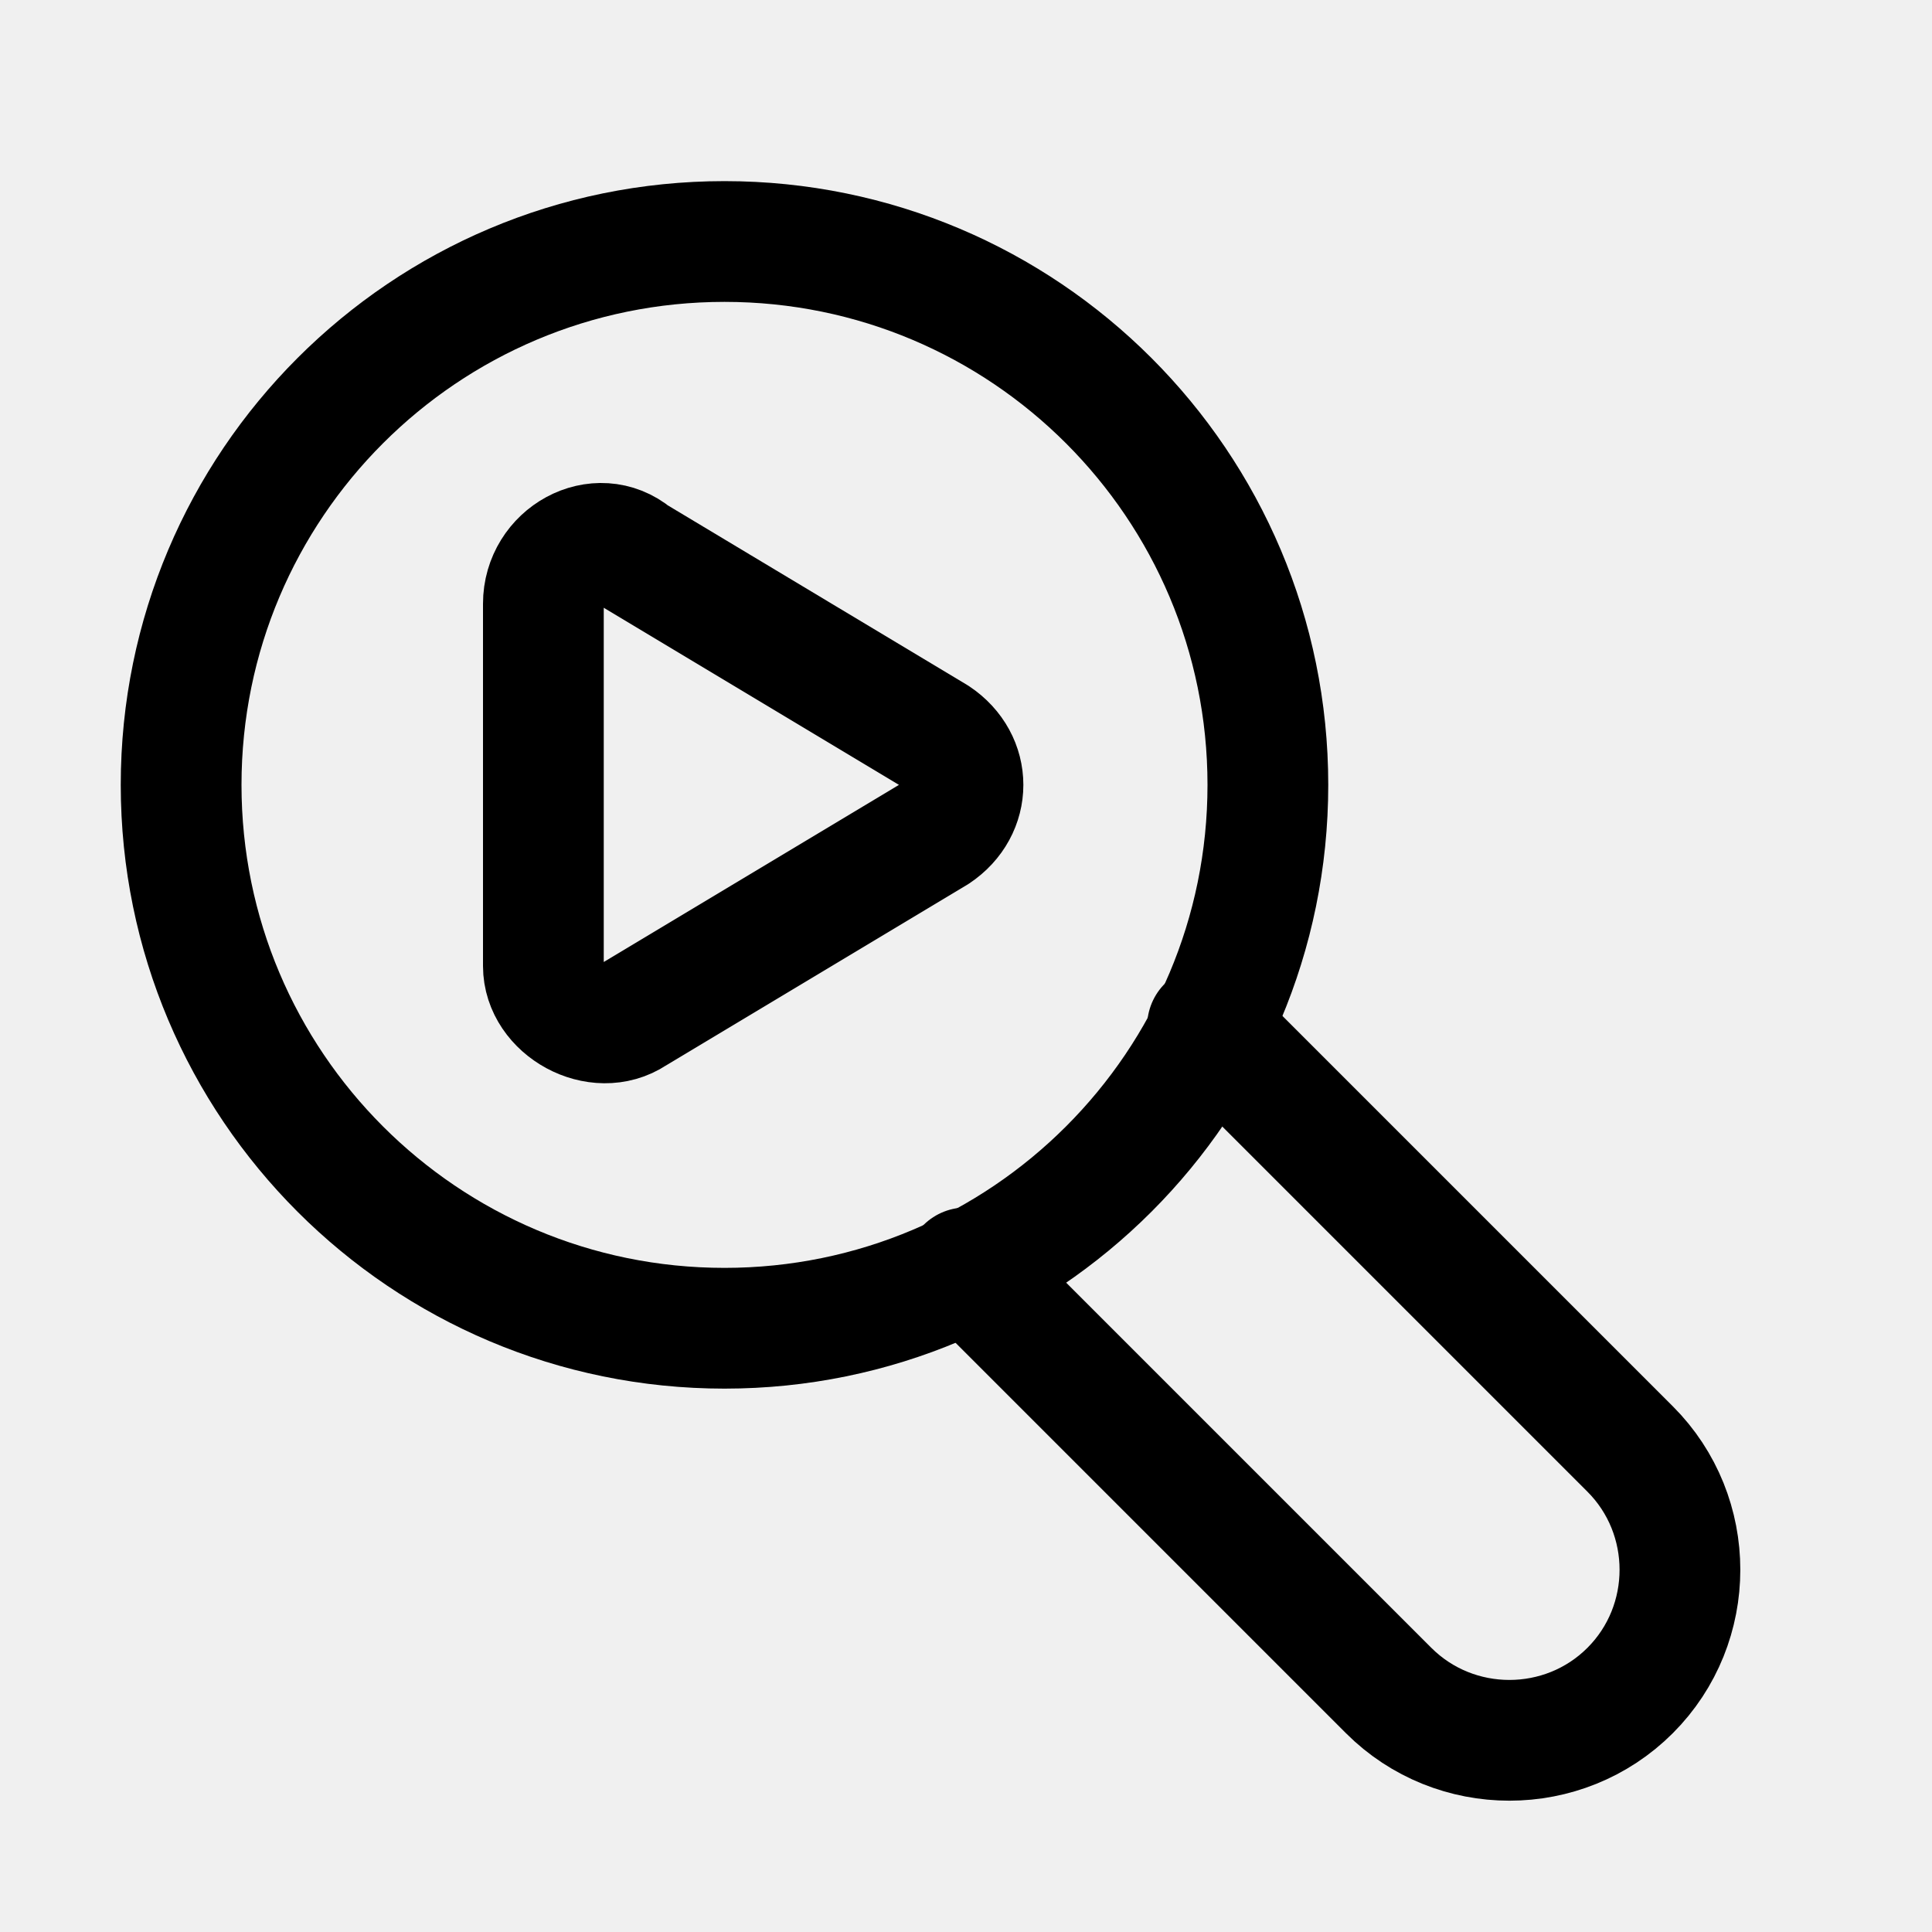
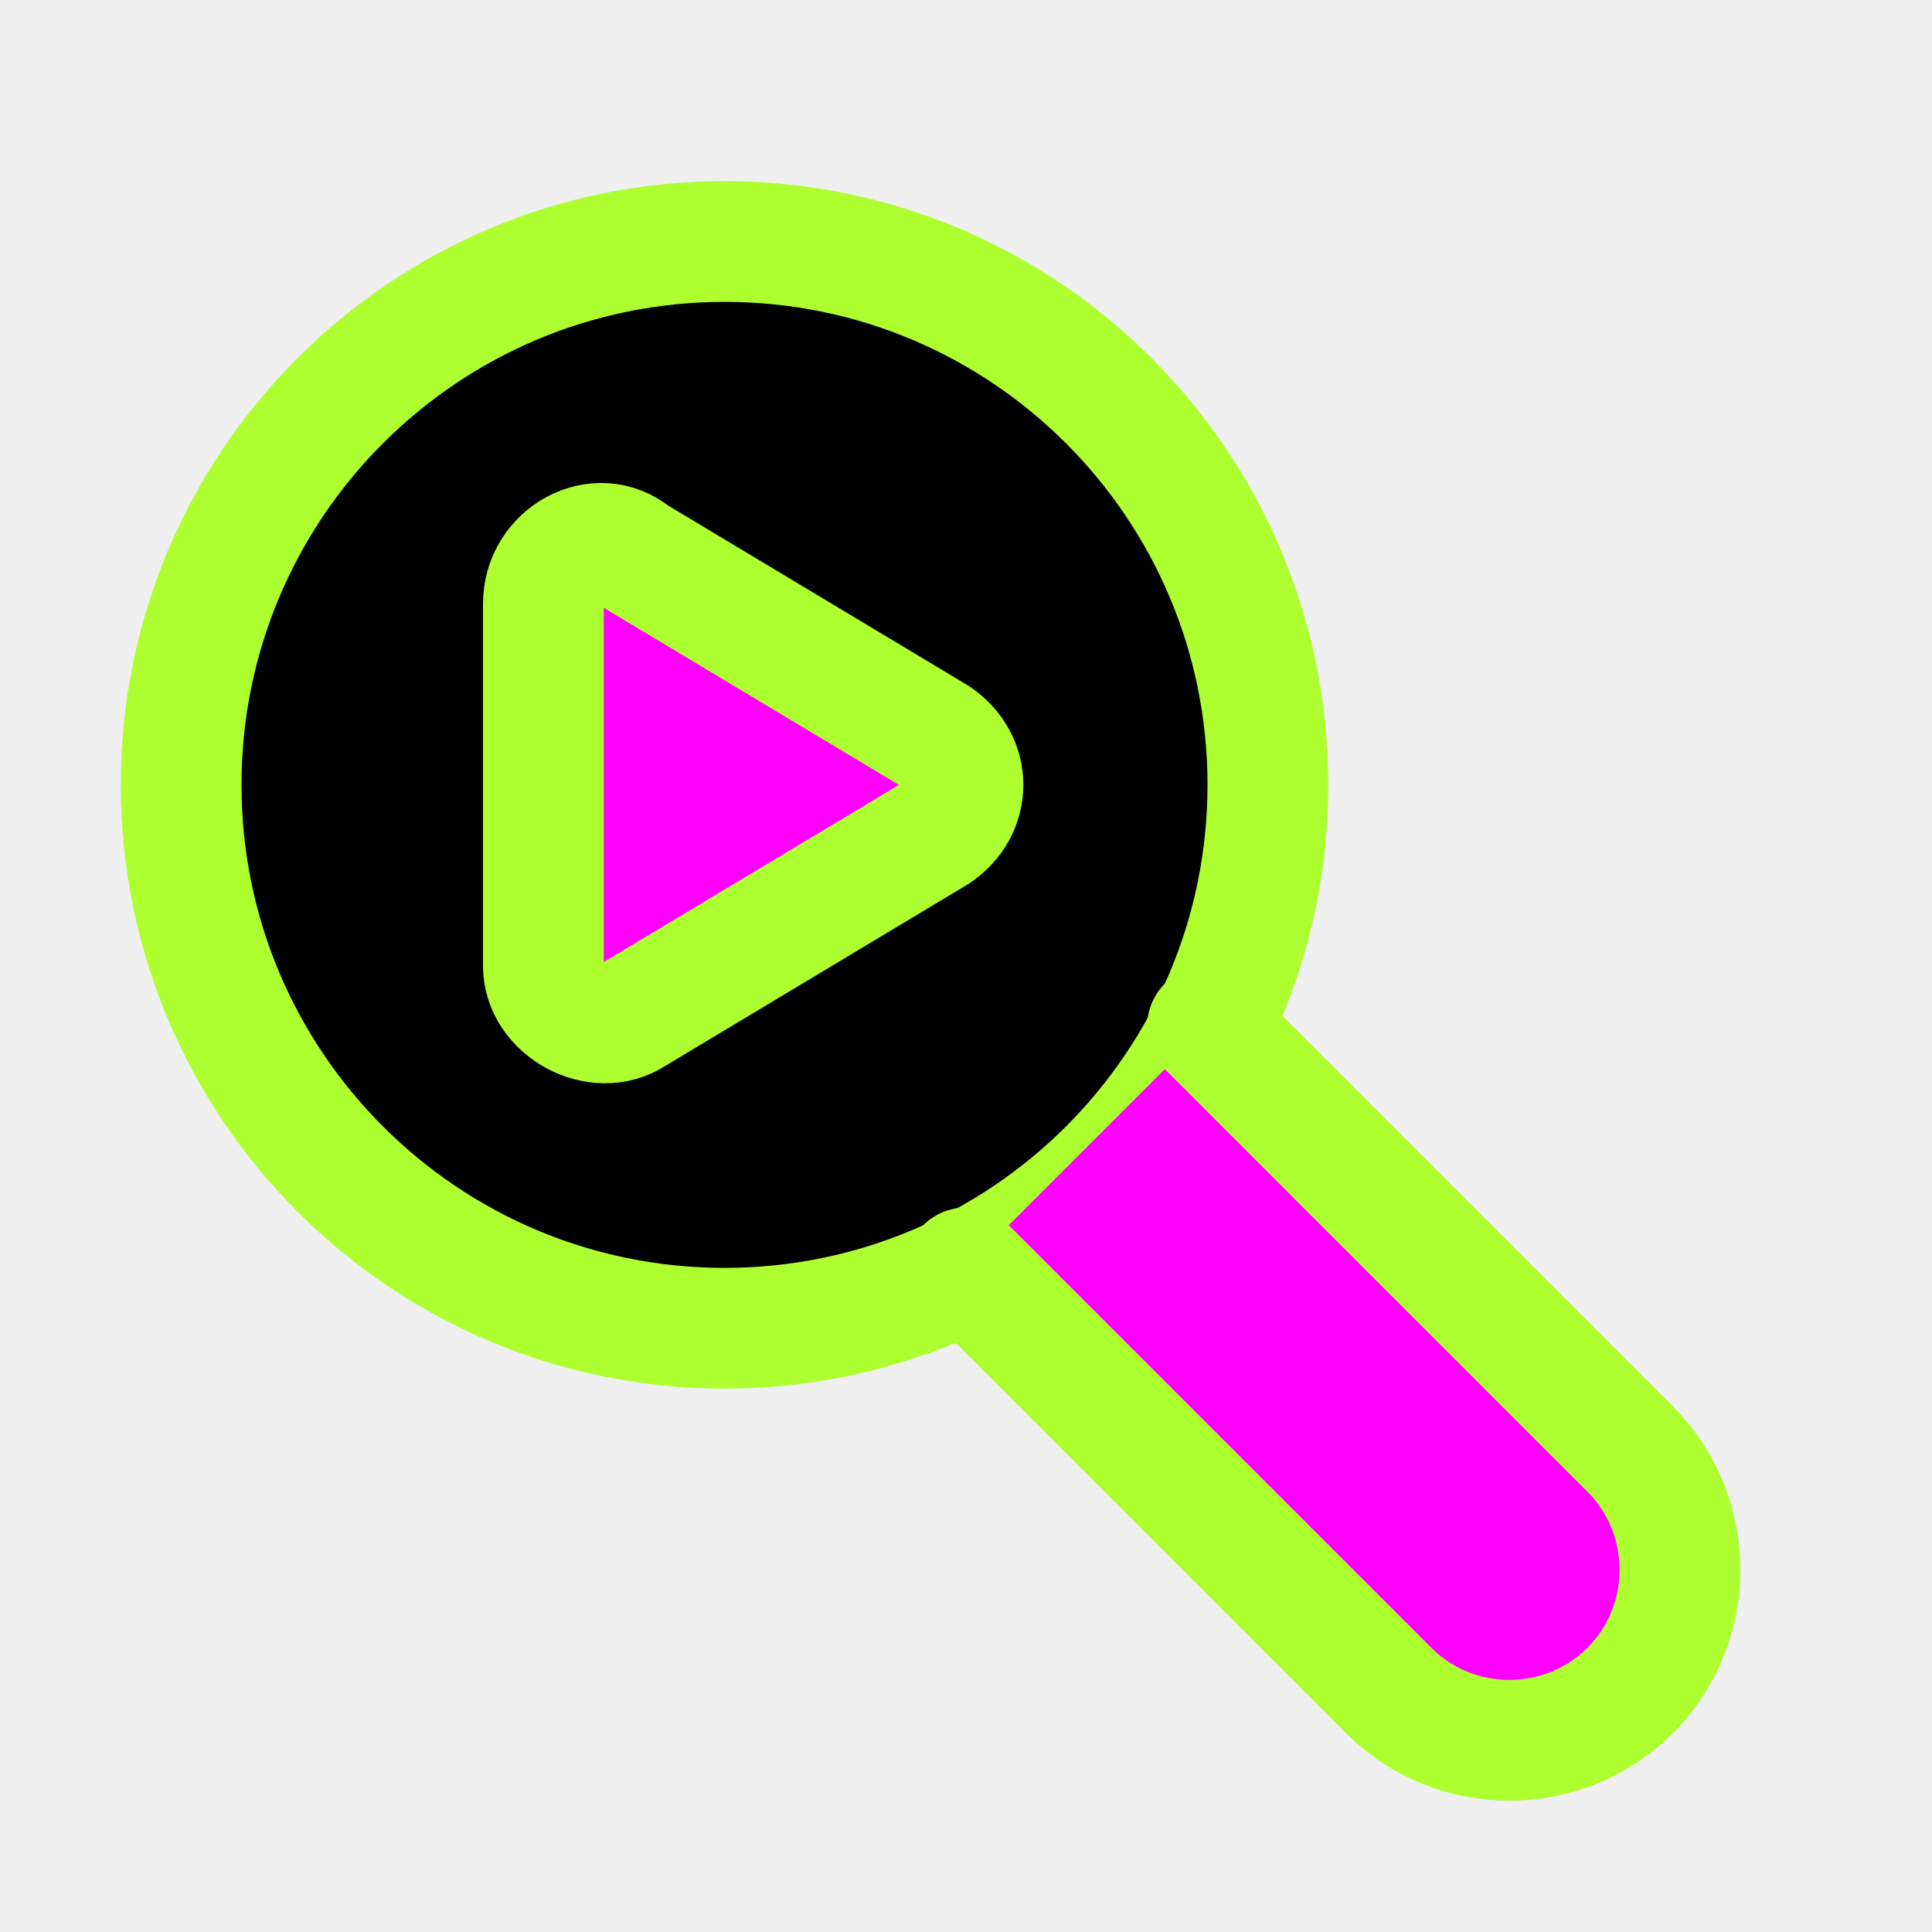
<svg xmlns="http://www.w3.org/2000/svg" id="Icons" version="1.1" viewBox="0 0 32 32" xml:space="preserve">
  <style type="text/css">
- 	.st0{fill:none;stroke:#000000;stroke-width:2;stroke-linecap:round;stroke-linejoin:round;stroke-miterlimit:10;}
+ 	.st0{stroke:greenyellow;stroke-width:2;stroke-linecap:round;stroke-linejoin:round;stroke-miterlimit:10;}
</style>
  <circle class="st0" cx="12" cy="13" r="9" />
-   <path fill="#FFFFFF" class="st0" d="M16,21l7,7c1.1,1.1,2.9,1.1,4,0l0,0c1.1-1.1,1.1-2.9,0-4l-7-7" />
-   <path fill="#FFFFFF" class="st0" d="M9,10V16c0,0.7,0.9,1.2,1.5,0.8l5-3c0.6-0.4,0.6-1.2,0-1.6l-5-3C9.9,8.7,9,9.2,9,10z" />
+   <path fill="fuchsia" class="st0" d="M16,21l7,7c1.1,1.1,2.9,1.1,4,0l0,0c1.1-1.1,1.1-2.9,0-4l-7-7" />
+   <path fill="fuchsia" class="st0" d="M9,10V16c0,0.7,0.9,1.2,1.5,0.8l5-3c0.6-0.4,0.6-1.2,0-1.6l-5-3C9.9,8.7,9,9.2,9,10z" />
</svg>
